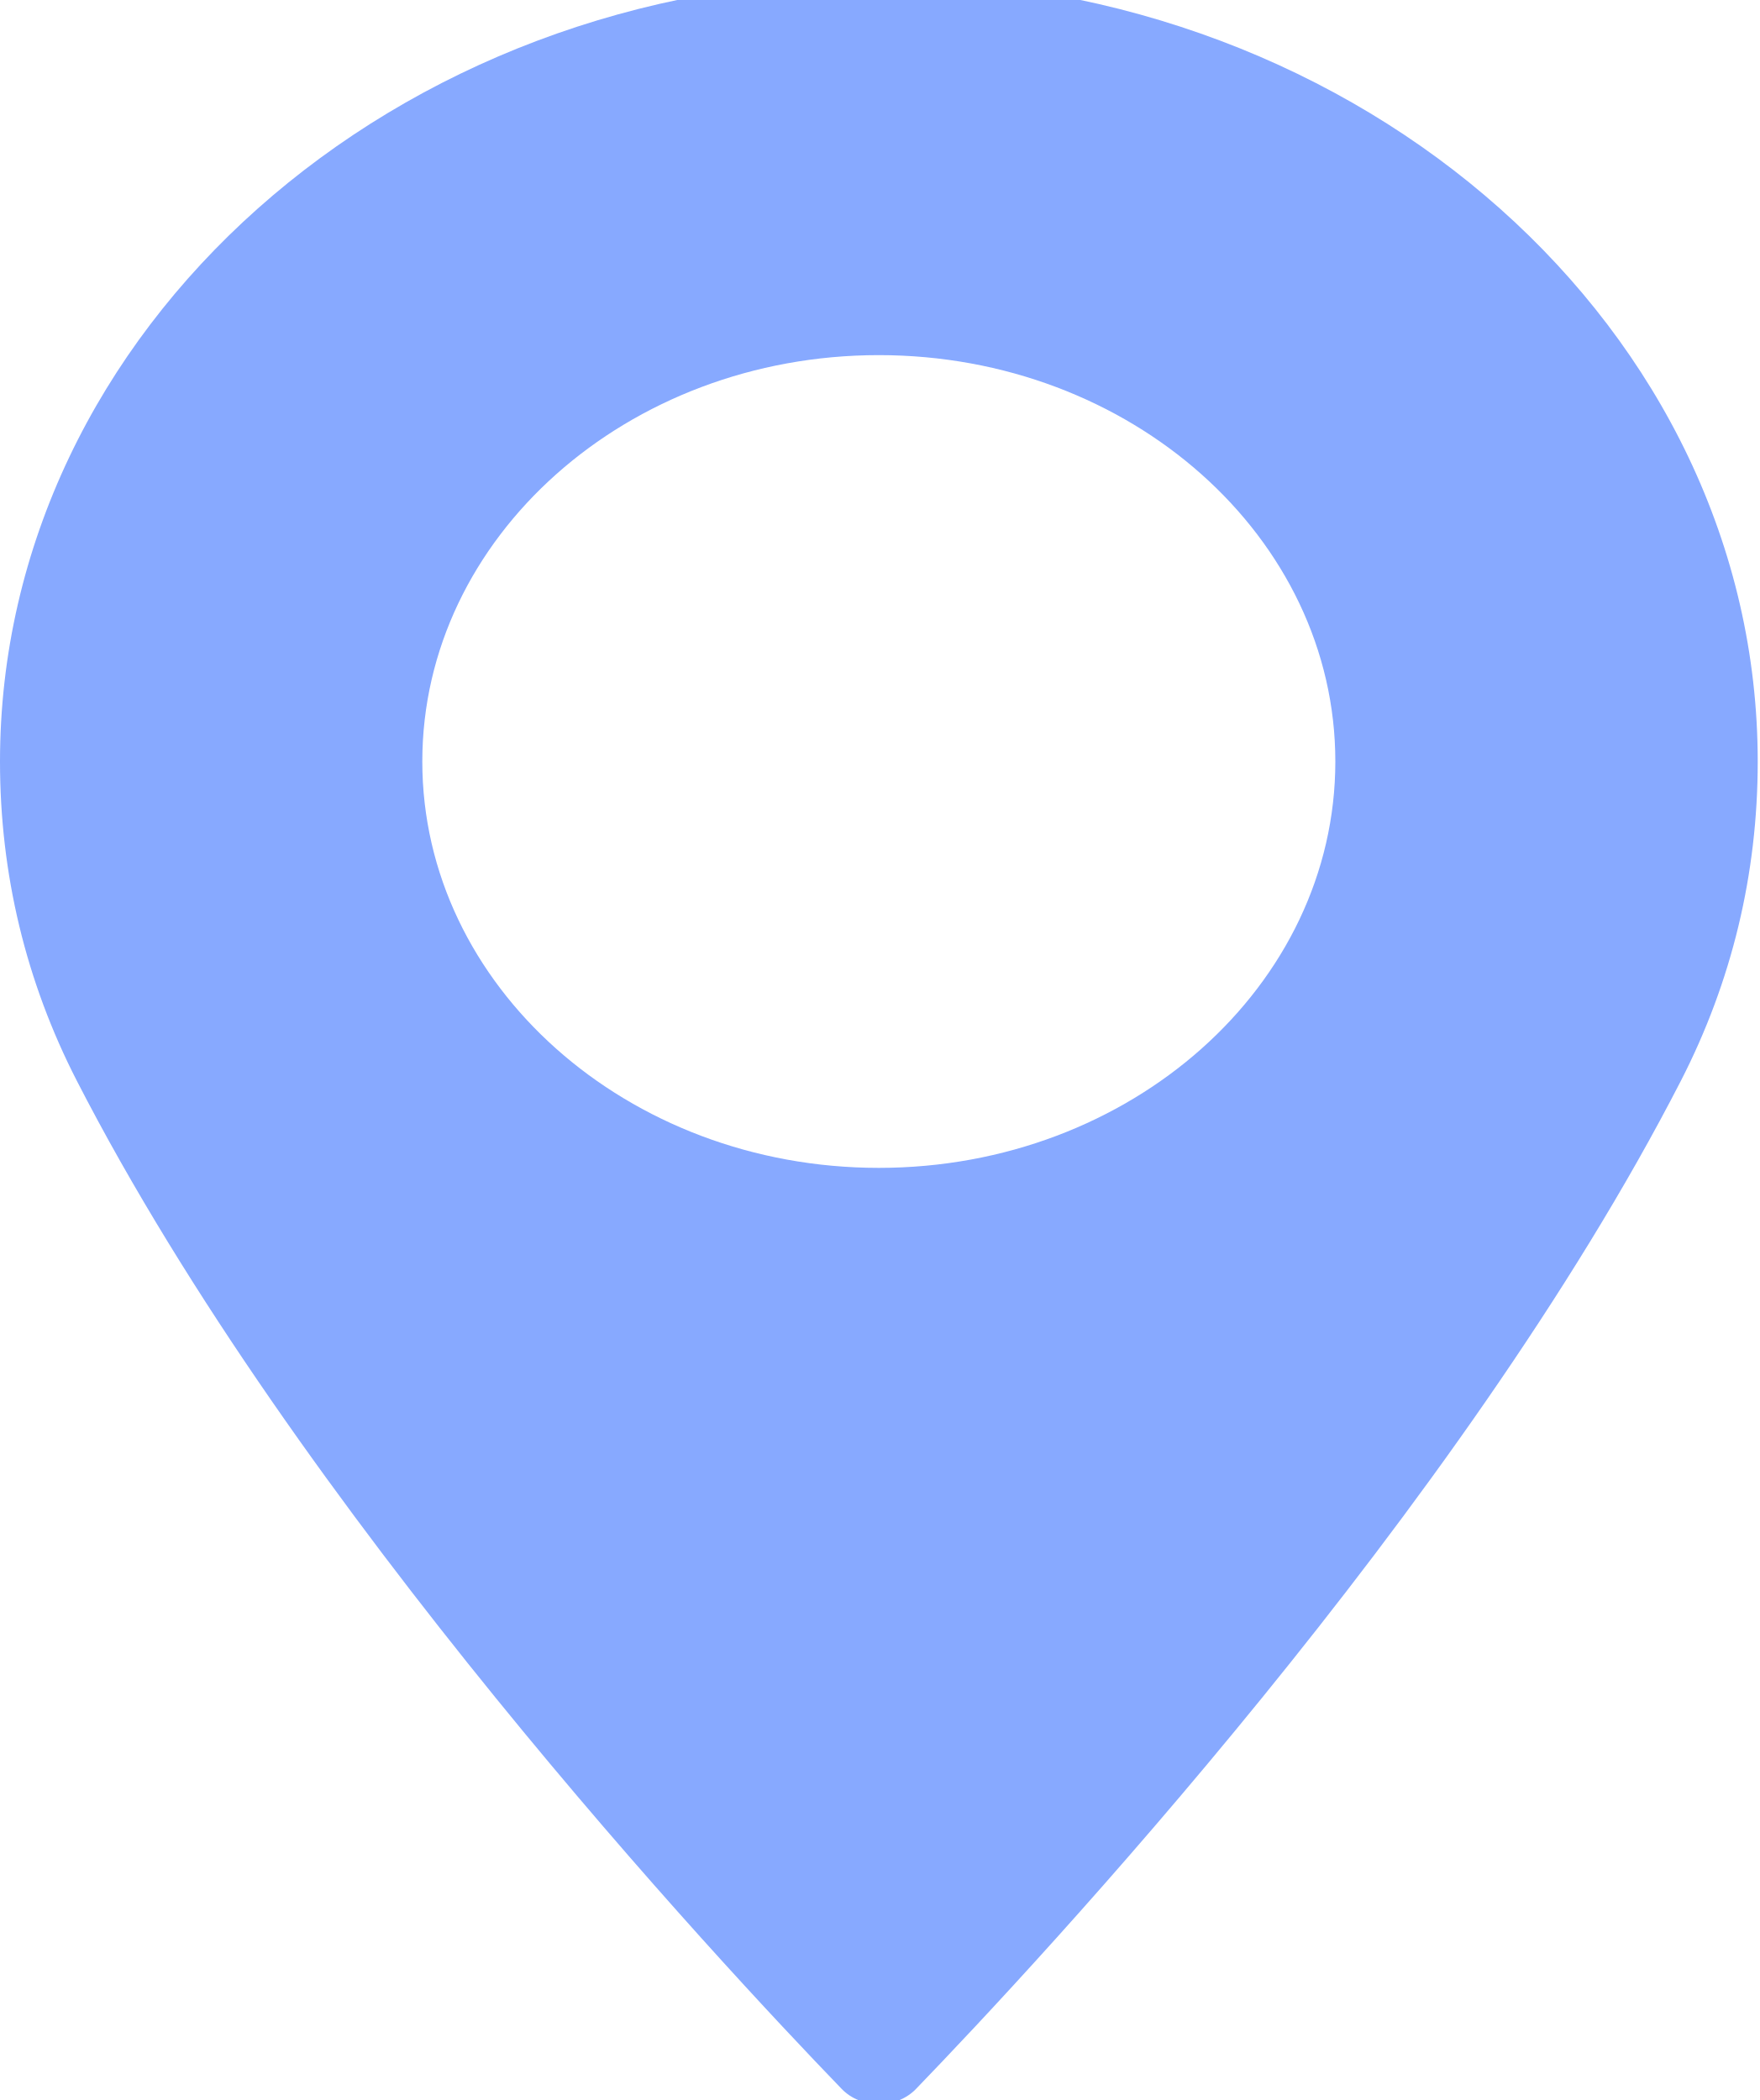
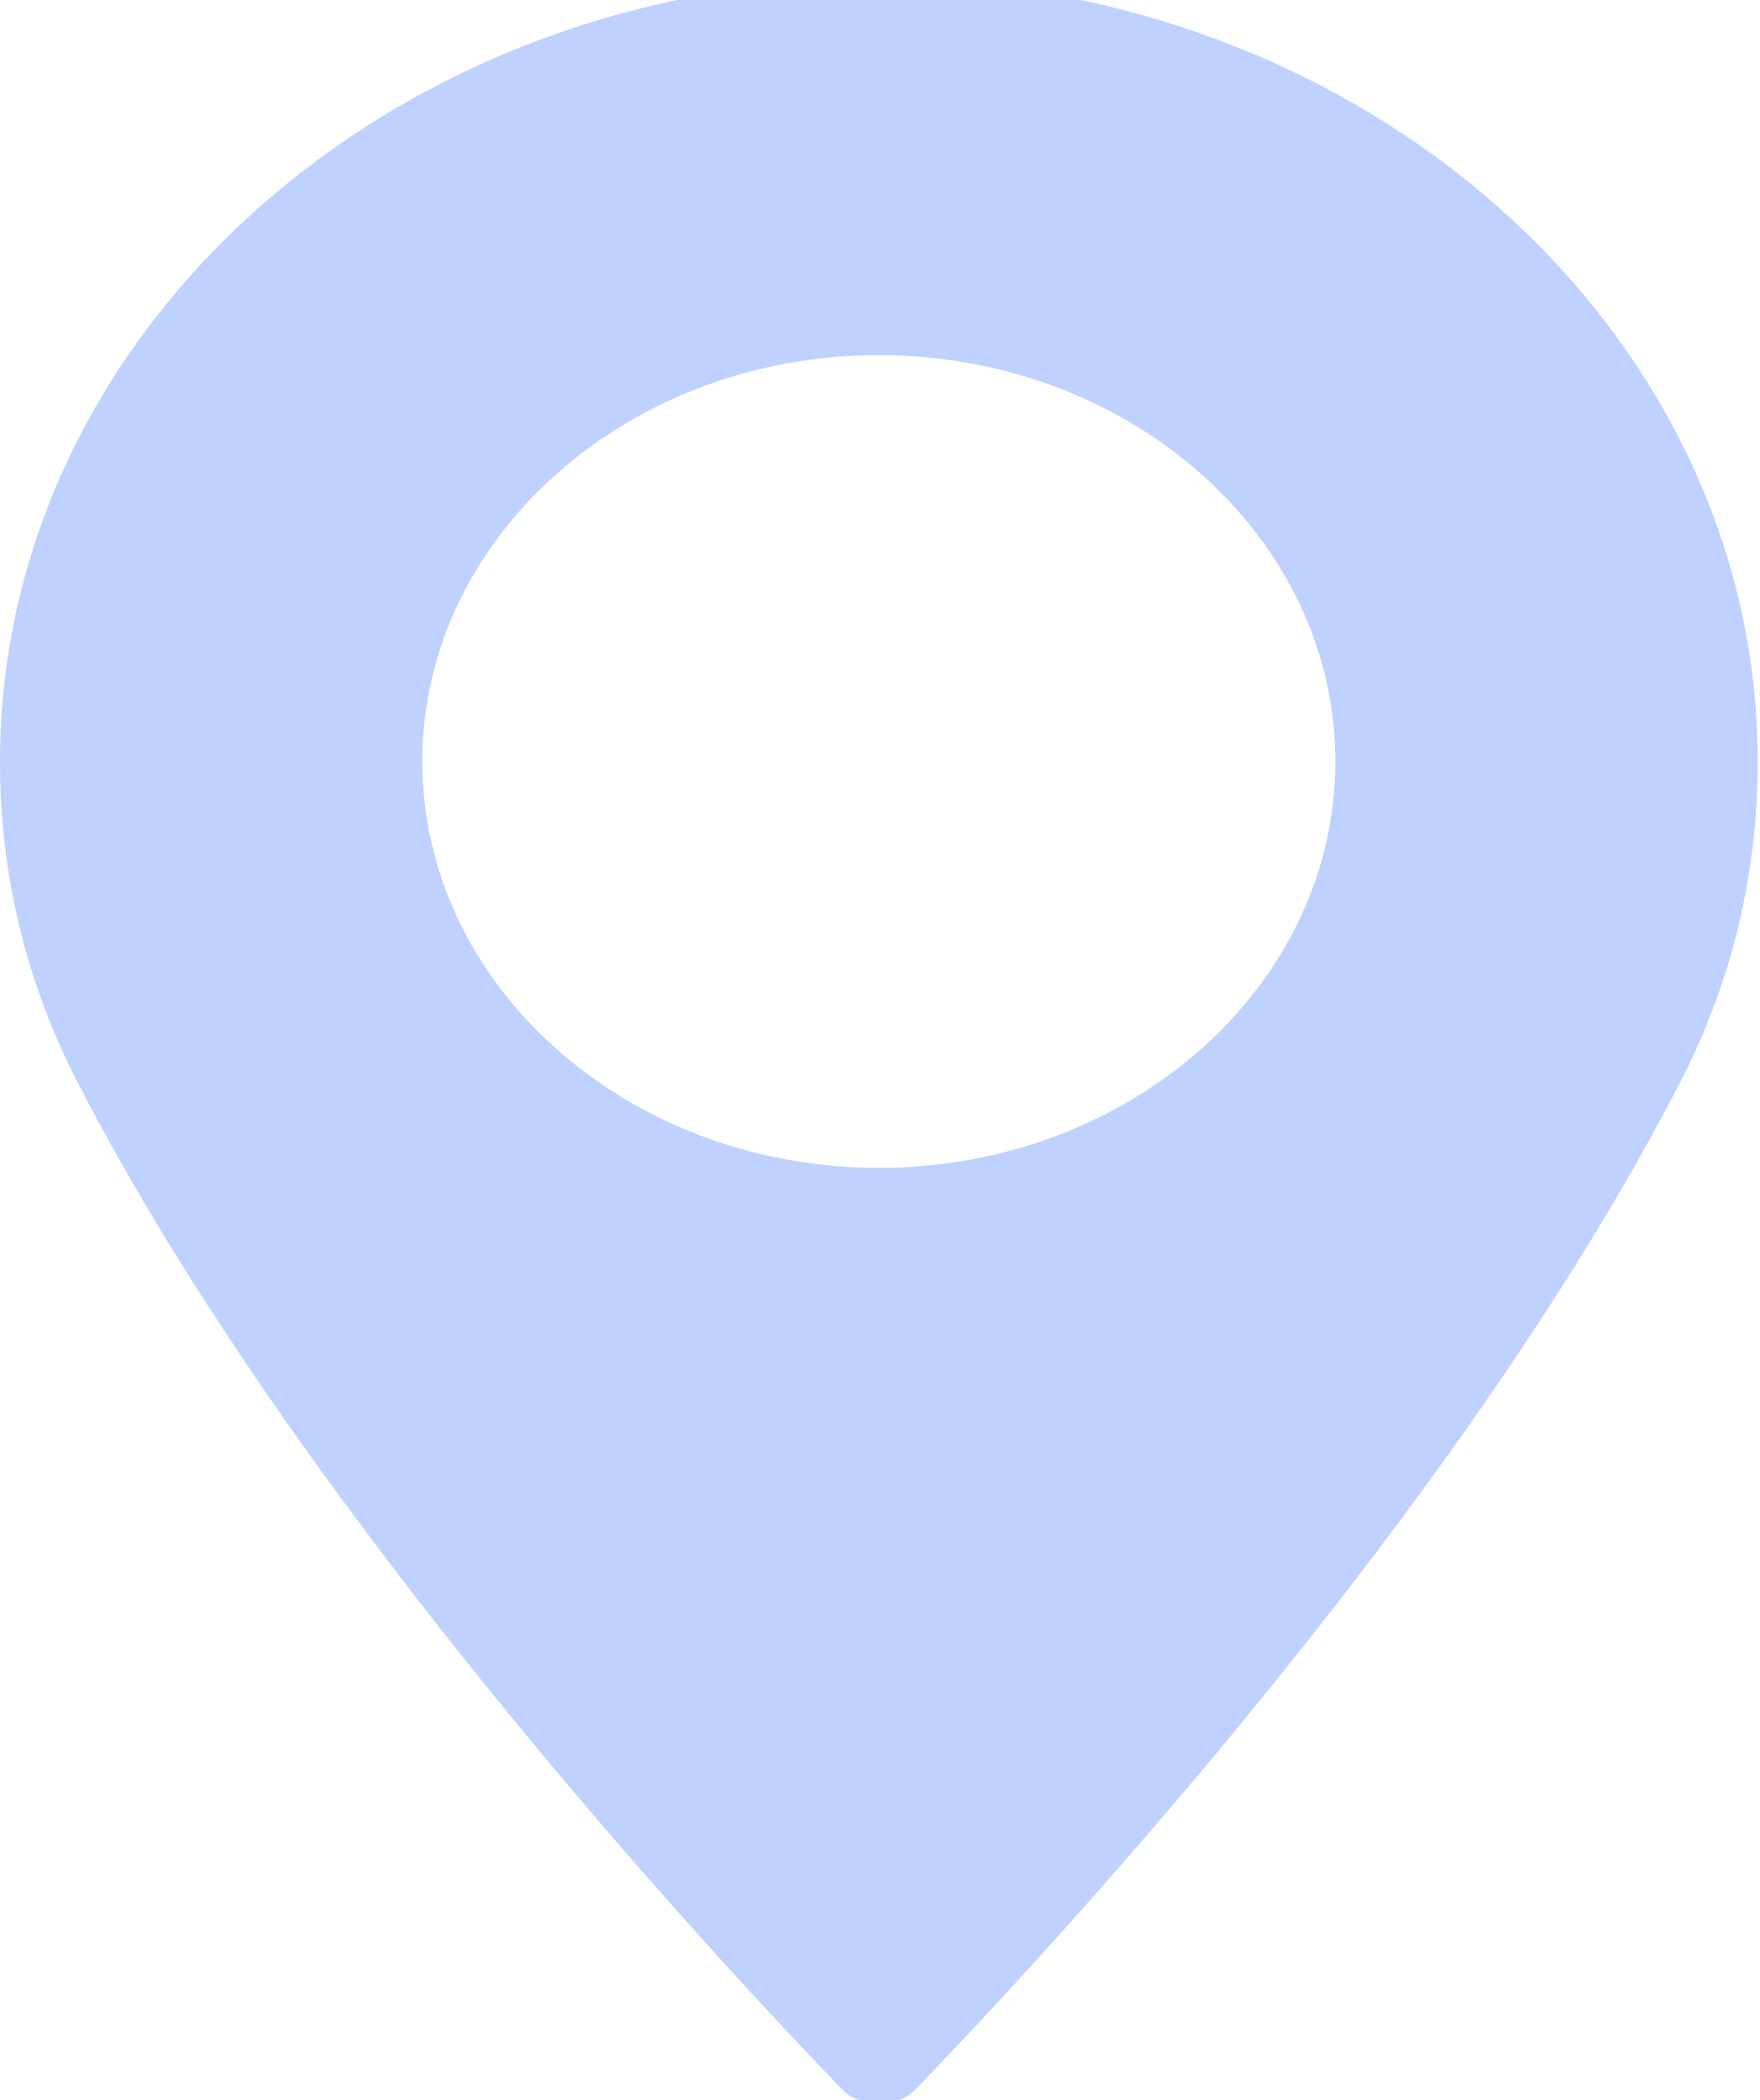
<svg xmlns="http://www.w3.org/2000/svg" width="423" height="505" viewBox="0 0 423 505" fill="none">
-   <path d="M211.312 -5C94.8 -5 0 79.395 0 183.13C0 210.188 6.221 236.022 18.481 259.921C71.315 362.845 172.612 471.511 202.406 502.36C204.639 504.666 207.893 505.995 211.318 505.995C214.743 505.995 217.997 504.666 220.229 502.36C250.012 471.516 351.309 362.855 404.161 259.921C416.427 236.022 422.642 210.188 422.642 183.13C422.63 79.395 327.83 -5 211.312 -5ZM211.312 280.845C150.789 280.845 101.544 237.005 101.544 183.124C101.544 129.239 150.789 85.399 211.312 85.399C271.835 85.399 321.08 129.239 321.08 183.124C321.086 237.005 271.841 280.845 211.312 280.845Z" fill="#0249FF" fill-opacity="0.47" />
+   <path d="M211.312 -5C94.8 -5 0 79.395 0 183.13C0 210.188 6.221 236.022 18.481 259.921C71.315 362.845 172.612 471.511 202.406 502.36C204.639 504.666 207.893 505.995 211.318 505.995C214.743 505.995 217.997 504.666 220.229 502.36C250.012 471.516 351.309 362.855 404.161 259.921C416.427 236.022 422.642 210.188 422.642 183.13C422.63 79.395 327.83 -5 211.312 -5ZM211.312 280.845C150.789 280.845 101.544 237.005 101.544 183.124C101.544 129.239 150.789 85.399 211.312 85.399C271.835 85.399 321.08 129.239 321.08 183.124C321.086 237.005 271.841 280.845 211.312 280.845Z" fill="#0249FF" fill-opacity="0.25" />
</svg>
